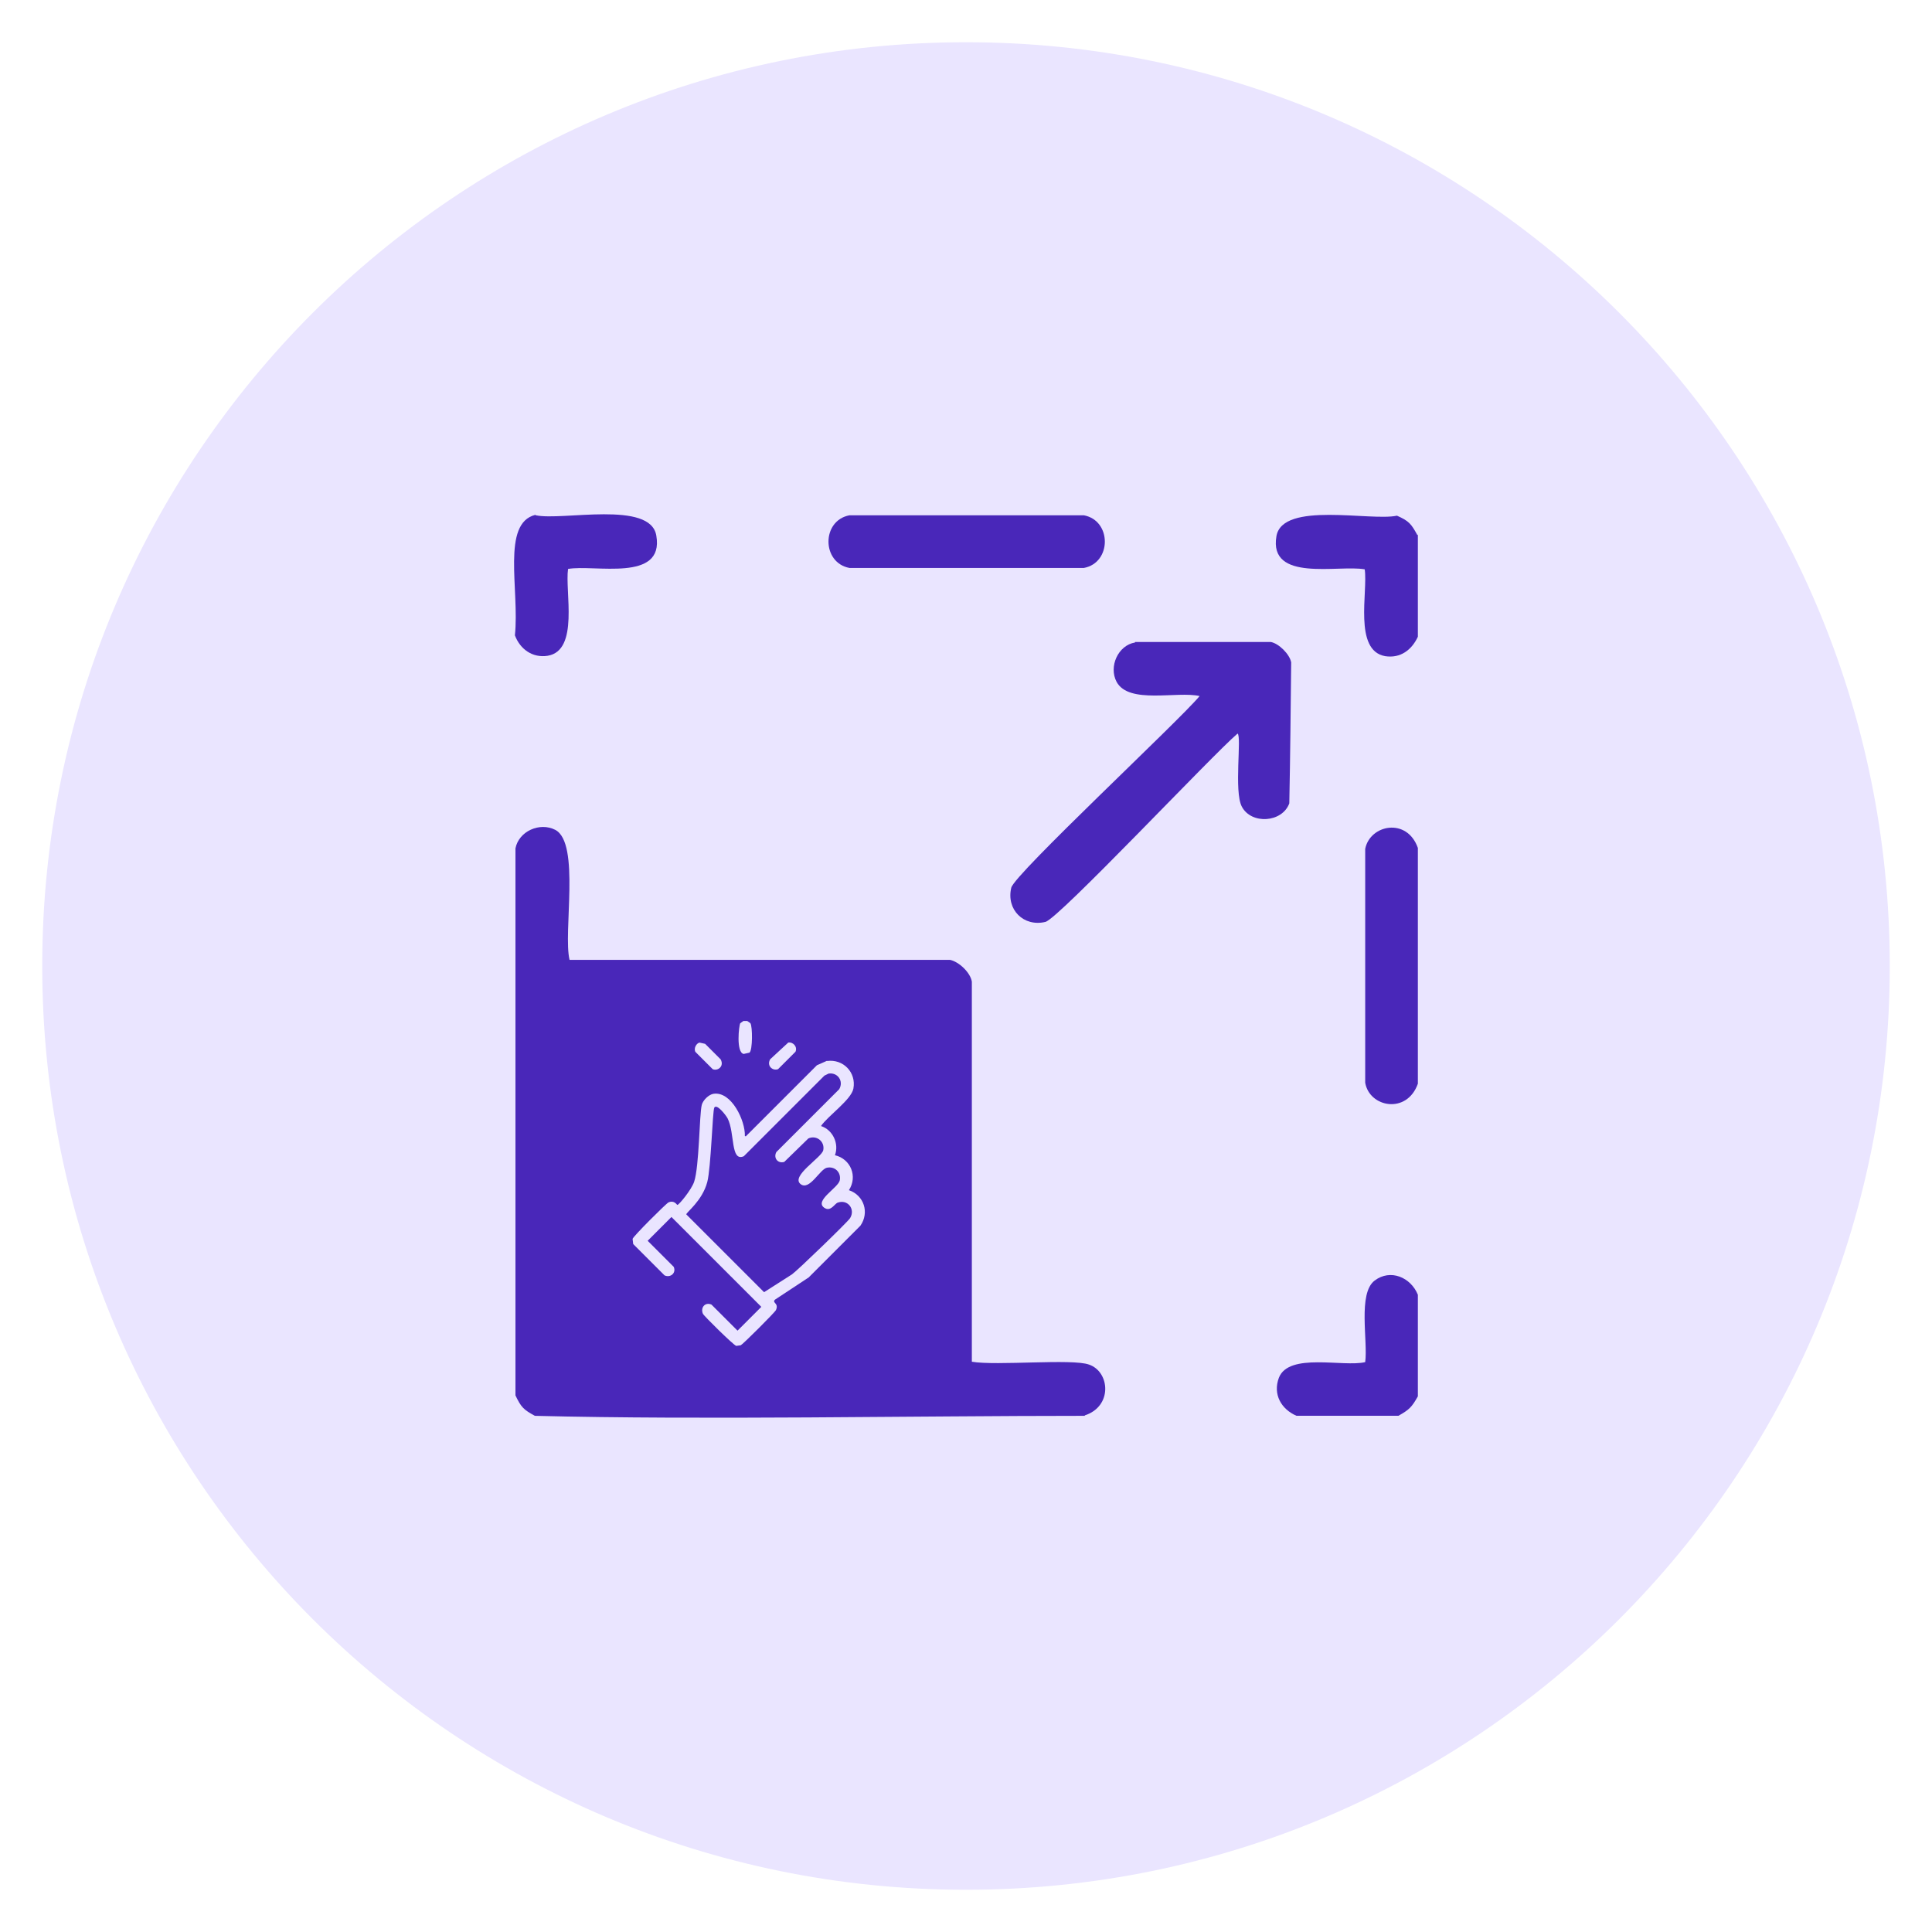
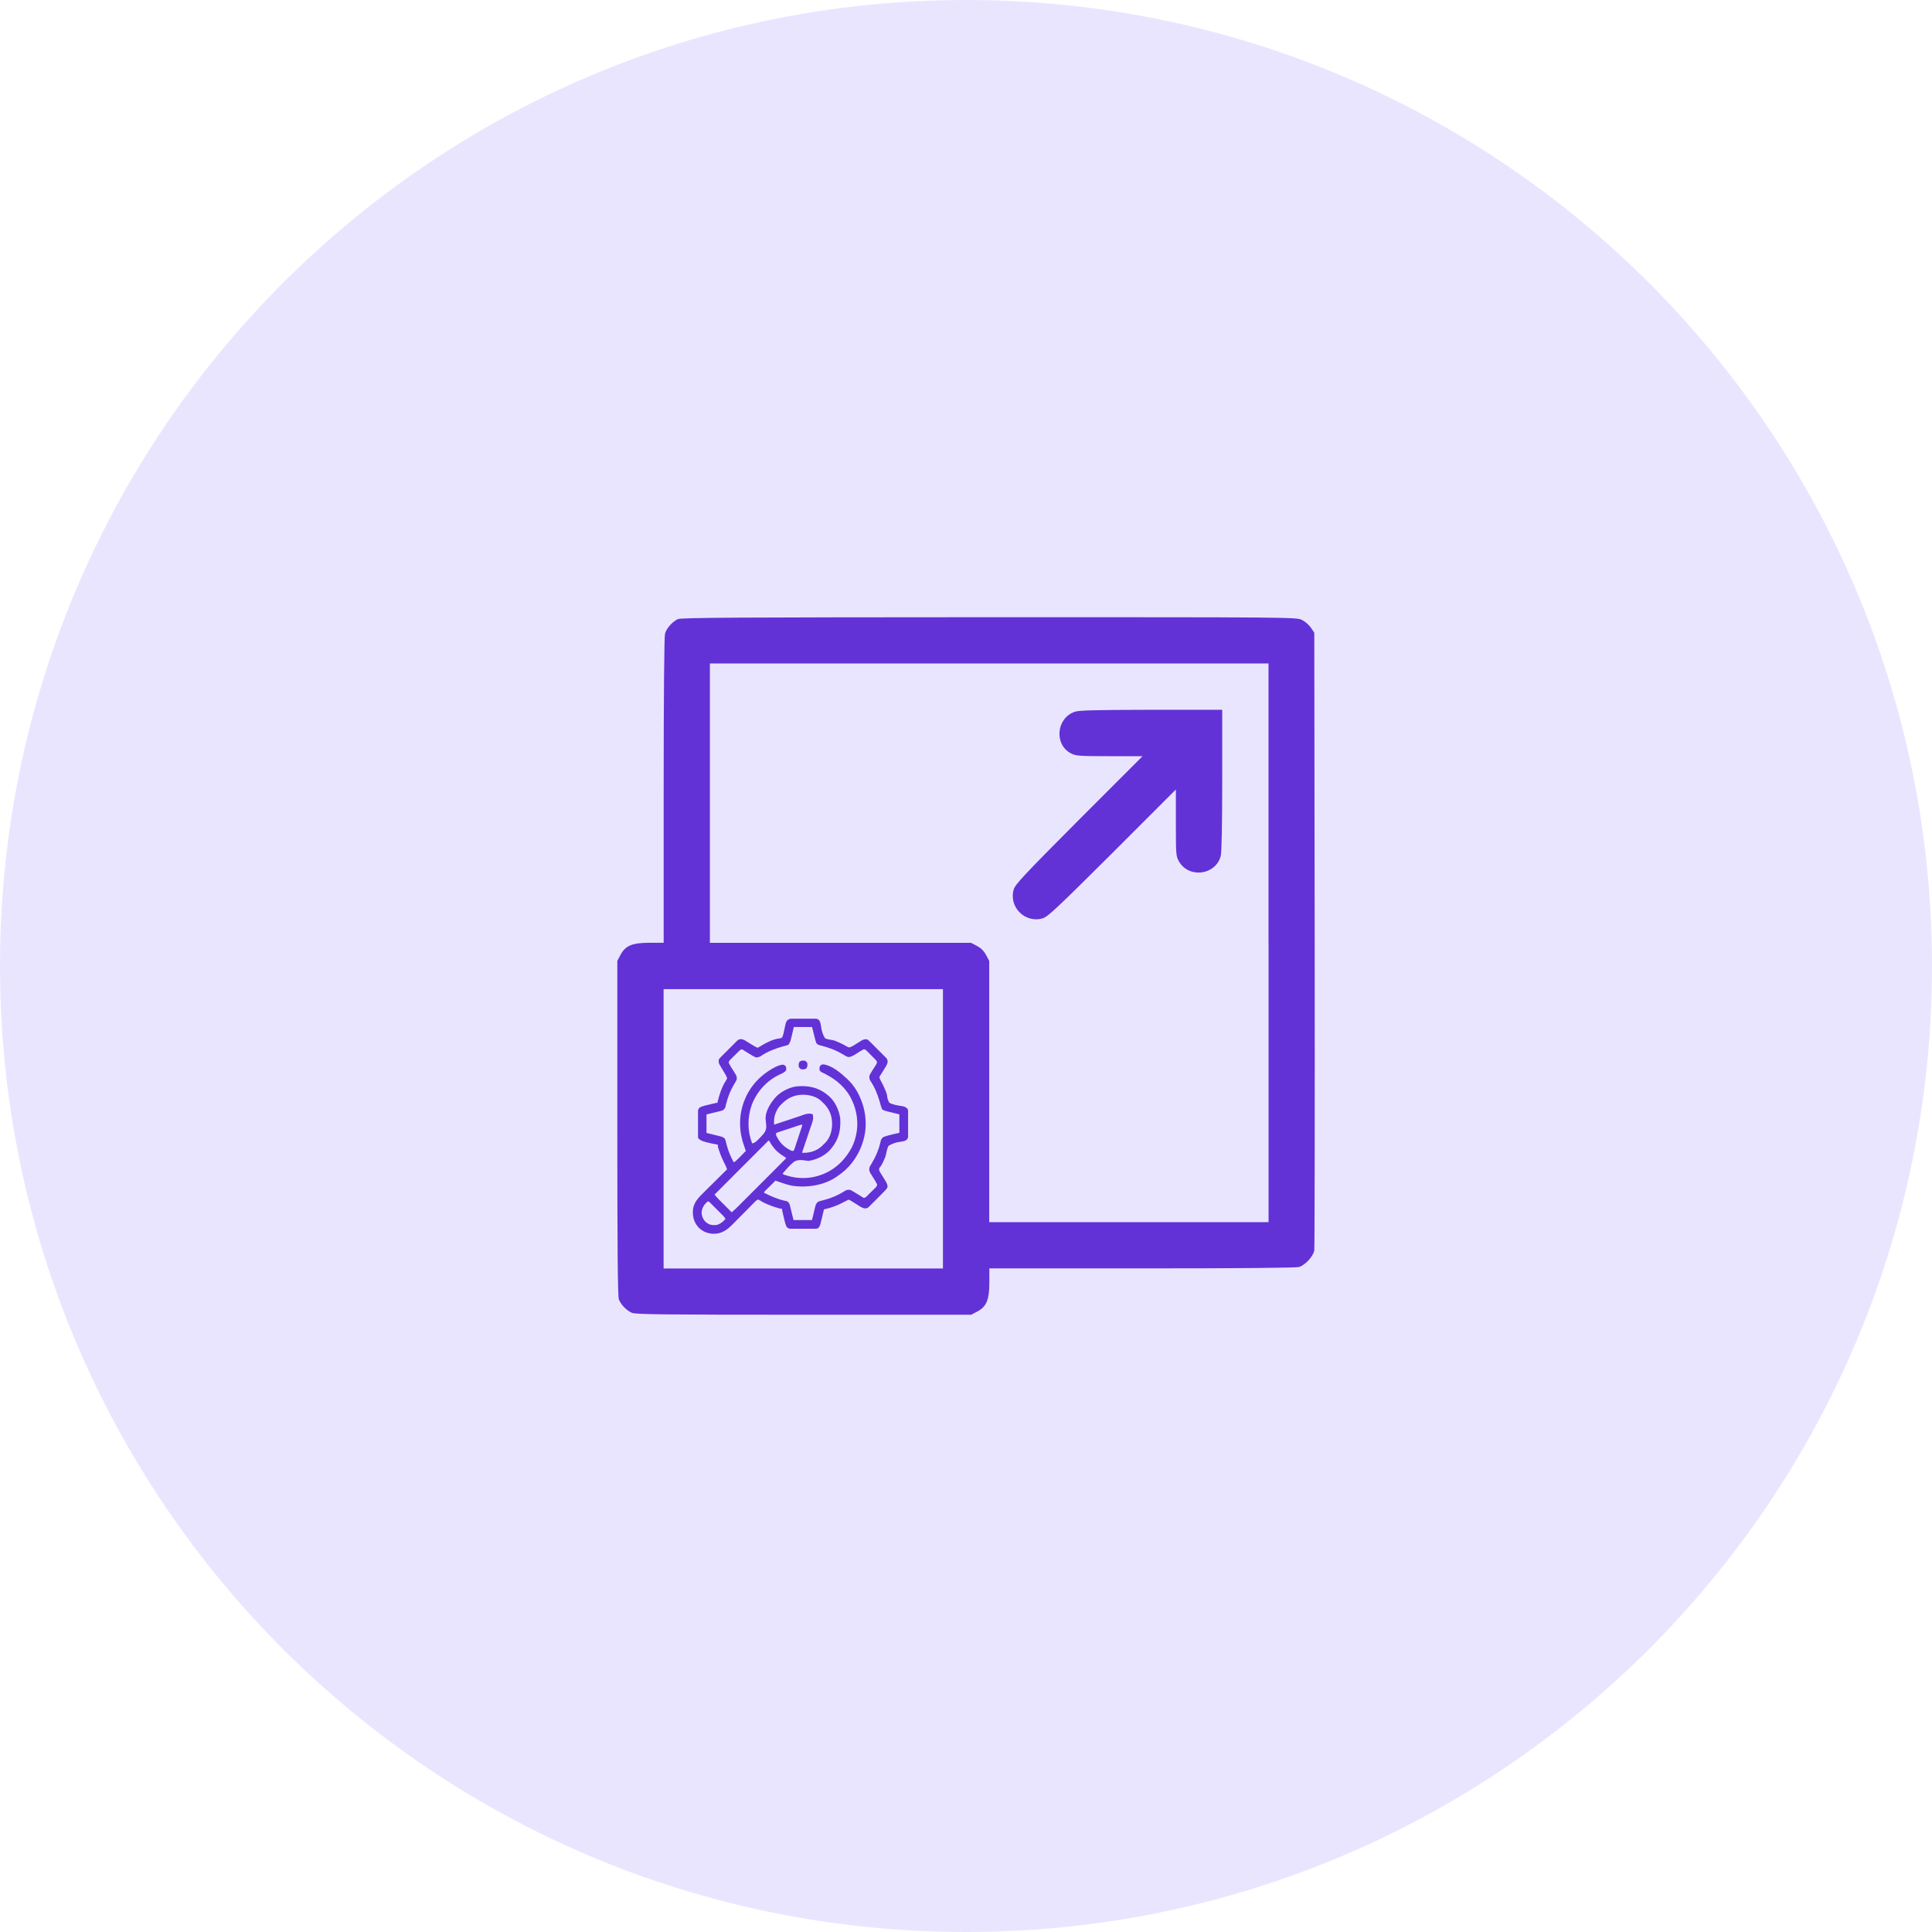
- <svg xmlns="http://www.w3.org/2000/svg" id="a" width="35" height="35" viewBox="0 0 35 35">
-   <path d="M17.5.765h0c9.242,0,16.735,7.493,16.735,16.735h0c0,9.242-7.493,16.735-16.735,16.735h0C8.258,34.235.765,26.742.765,17.5h0C.765,8.258,8.258.765,17.5.765Z" fill="#eae5ff" />
-   <path d="M9.707,9.335c.481.103,2.08-.275,2.183.37.146.851-1.126.516-1.599.602-.06.404.206,1.478-.37,1.573-.275.043-.499-.12-.593-.37.086-.825-.249-2.028.37-2.183l.009.009Z" fill="#4927b9" />
-   <path d="M15.389,9.335h4.246c.507.095.507.86,0,.954h-4.246c-.507-.095-.507-.86,0-.954Z" fill="#4927b9" />
-   <path d="M25.686,9.687v1.848c-.112.241-.318.395-.593.352-.576-.103-.309-1.169-.37-1.573-.473-.086-1.745.241-1.599-.602.112-.636,1.71-.266,2.183-.37.215.095.258.146.37.352l.009-.009Z" fill="#4927b9" />
-   <path d="M20.563,11.63h2.458c.146.026.344.223.37.37-.009.851-.017,1.702-.034,2.553-.129.352-.688.387-.86.06-.146-.275,0-1.272-.077-1.324-.456.387-3.24,3.352-3.481,3.412-.395.095-.713-.223-.619-.619.052-.241,3.034-3.017,3.412-3.472-.404-.095-1.281.155-1.504-.258-.146-.275.026-.662.335-.713v-.009Z" fill="#4927b9" />
-   <path d="M19.652,25.649c-3.154,0-6.893.077-9.962,0-.206-.112-.249-.155-.352-.37v-9.91c.06-.309.438-.481.722-.335.456.241.138,1.857.258,2.355h6.893c.163.034.37.232.395.395v6.885c.447.077,1.822-.06,2.123.052.378.129.43.756-.077.92v.009Z" fill="#4927b9" />
-   <path d="M25.686,15.36v4.272c-.198.559-.877.43-.954-.017v-4.237c.086-.438.756-.576.954-.017Z" fill="#4927b9" />
-   <path d="M25.686,23.448v1.848c-.112.198-.155.241-.352.352h-1.848c-.275-.12-.43-.387-.318-.688.18-.464,1.169-.189,1.564-.284.052-.378-.138-1.246.172-1.478.284-.215.653-.06.782.258v-.009Z" fill="#4927b9" />
-   <path d="M13.537,18.496c.019.013.038.026.057.04.04.059.042.491-.017.534-.034.008-.07.015-.104.023-.142-.025-.087-.519-.062-.557.019-.013.038-.026.057-.04h.07Z" fill="#eae5ff" />
-   <path d="M12.67,18.887c.034.008.07.015.104.023l.281.281c.07.127-.053.217-.144.178-.106-.106-.212-.212-.315-.315-.032-.07.025-.157.076-.166h-.002Z" fill="#eae5ff" />
-   <path d="M14.279,18.887c.089-.015.172.077.132.166-.106.106-.212.212-.315.315-.091.038-.213-.053-.144-.178.11-.102.219-.204.329-.304h-.002Z" fill="#eae5ff" />
-   <path d="M14.982,19.221c.293-.04.533.206.478.5-.038.202-.463.495-.587.678.215.07.33.319.253.529.287.068.414.385.253.633.274.094.374.406.208.644l-.937.937c-.204.134-.406.268-.61.402-.062.062.076.059.017.189-.019.042-.597.619-.638.638-.026.004-.053.008-.081.011-.042-.006-.587-.542-.604-.582-.049-.113.042-.217.155-.166.157.157.313.313.472.472l.431-.431c-.542-.542-1.086-1.086-1.628-1.628l-.431.431.472.472c.049.108-.055.204-.166.155l-.568-.568c-.004-.03-.008-.06-.011-.093.009-.045.608-.642.65-.661.106-.047.151.045.161.045.03,0,.255-.274.304-.419.094-.283.093-1.209.138-1.392.021-.085.127-.189.213-.202.325-.049.578.489.568.765.006.002.011.004.017.006.429-.429.859-.859,1.288-1.288.06-.026.123-.053.183-.081l.002.004ZM15.005,19.452l-.07.034c-.487.487-.974.974-1.46,1.46-.244.108-.159-.419-.293-.684-.028-.055-.198-.276-.242-.196-.032.06-.059,1.086-.127,1.347-.091.344-.383.551-.38.587l1.409,1.409c.168-.108.338-.215.506-.323.106-.076,1.012-.952,1.052-1.018.1-.162-.042-.347-.225-.281-.057.021-.127.172-.242.093-.189-.128.257-.364.281-.5.026-.145-.093-.257-.236-.225-.125.028-.312.417-.472.298-.193-.144.381-.483.408-.616.032-.157-.121-.28-.27-.213-.145.142-.291.283-.436.425-.119.036-.2-.074-.144-.178l1.139-1.139c.087-.149-.032-.315-.202-.281l.002.002Z" fill="#eae5ff" />
+ <svg xmlns="http://www.w3.org/2000/svg" id="a" width="34.098" height="34.098" viewBox="0 0 34.098 34.098">
+   <circle cx="17.049" cy="17.049" r="17.049" fill="#eae5ff" />
+   <path d="M11.965,10.926c-.098.046-.2.159-.228.257-.014.05-.024,1.085-.024,2.768v2.688h-.248c-.308,0-.428.05-.515.216l-.055.104v2.953c0,2.027.007,2.975.027,3.02.034.091.137.2.231.238.065.029.577.034,3.033.034h2.955l.104-.055c.166-.087.216-.207.216-.515v-.248h2.688c1.741,0,2.717-.01,2.775-.024.108-.031.252-.185.272-.293.007-.043.01-2.515.007-5.492l-.007-5.41-.06-.089c-.034-.05-.104-.111-.159-.137-.096-.048-.159-.048-5.519-.048-4.475.002-5.432.007-5.492.034h0ZM22.389,16.64v4.93h-4.93v-4.61l-.055-.104c-.039-.072-.089-.123-.161-.161l-.104-.055h-4.61v-4.93h9.859s0,4.93,0,4.93ZM16.642,19.922v2.465h-4.93v-4.93h4.93v2.465h0Z" fill="#6232d7" />
+   <path d="M18.963,12.564c-.322.116-.361.58-.058.734.084.043.142.048.676.048h.584l-1.123,1.123c-.955.959-1.125,1.14-1.15,1.226-.094.312.2.606.512.512.087-.024.267-.195,1.226-1.15l1.123-1.123v.587c0,.56.002.589.053.68.173.305.644.248.738-.089.017-.065.027-.512.027-1.342v-1.243h-1.255c-1.019.002-1.277.01-1.354.036h0Z" fill="#6232d7" />
+   <path d="M13.97,17.979h.015c.016,0,.032,0,.048,0,.011,0,.022,0,.034,0,.023,0,.047,0,.07,0,.03,0,.06,0,.09,0,.023,0,.046,0,.069,0,.011,0,.022,0,.033,0,.015,0,.031,0,.046,0h.027c.028.004.04.013.06.033.019.037.025.074.031.115q.013.107.067.196c.041.021.086.026.131.033.037.007.07.022.104.037.006.003.013.006.019.008.045.02.089.042.131.068.018.01.031.017.052.016.025-.008.046-.02.069-.034.005-.003.009-.006.014-.008.014-.009.029-.018.043-.027.014-.009.029-.018.043-.027.009-.006.018-.011.027-.017.04-.025.067-.036.114-.027q.014.009.028.022c.005.005.01.009.015.014.005.005.011.01.016.016.005.005.011.01.016.016.018.017.035.035.052.052.006.006.013.013.019.019.013.013.026.026.04.04.02.02.041.041.061.061.013.013.026.026.039.039.006.006.012.012.018.018q.008.008.017.017s.01.01.015.015c.02.022.023.043.023.073-.009.048-.041.09-.066.131-.006.01-.012.02-.018.03-.02.033-.04.065-.061.097.002.035.021.063.037.093.025.047.048.093.068.143.003.006.005.012.008.019.013.033.022.062.025.097q.007.06.04.108c.067.034.149.046.222.057.036.006.06.016.089.039.018.027.017.039.017.07q0,.007,0,.015c0,.016,0,.032,0,.048,0,.011,0,.022,0,.034,0,.023,0,.047,0,.07,0,.03,0,.06,0,.09,0,.023,0,.046,0,.069,0,.011,0,.022,0,.033,0,.015,0,.031,0,.046,0,.009,0,.018,0,.027-.004.028-.013.04-.033.06-.033.017-.063.023-.1.028q-.118.013-.213.073c-.024.049-.034.101-.045.155-.008.038-.023.071-.04.106-.003.006-.005.012-.008.018-.019.042-.042.08-.071.116-.008.031.004.047.019.075.028.046.057.092.086.138q.048.077.042.118c-.006.019-.013.029-.027.044-.005.005-.009.01-.014.016-.027.029-.055.057-.083.085-.006.006-.013.013-.019.019-.013.013-.026.026-.04.04-.02.02-.041.041-.061.061-.013.013-.026.026-.039.039-.006.006-.012.012-.018.018-.006.006-.011.011-.017.017-.005.005-.01.01-.015.015-.022.02-.043.023-.073.023-.048-.009-.09-.04-.13-.066-.01-.006-.019-.012-.029-.018-.018-.011-.036-.022-.053-.033-.008-.005-.015-.009-.023-.014-.007-.004-.013-.009-.02-.013q-.017-.011-.038-.005c-.026.012-.05.025-.074.038-.108.059-.228.104-.349.128-.002.007-.003.014-.005.022-.008.035-.016.07-.025.104-.002.007-.003.015-.005.022-.006.023-.011.046-.017.069q-.003.011-.005.022c-.01.038-.018.066-.047.094-.021.01-.039.009-.062.009-.005,0-.01,0-.015,0-.016,0-.032,0-.048,0q-.008,0-.017,0c-.029,0-.058,0-.087,0-.03,0-.06,0-.09,0-.023,0-.046,0-.069,0-.011,0-.022,0-.033,0-.016,0-.031,0-.047,0q-.013,0-.027,0c-.028-.004-.04-.013-.06-.033-.025-.051-.036-.109-.049-.164-.004-.016-.008-.033-.012-.049q-.02-.08-.02-.106c-.007,0-.014-.001-.021-.002-.04-.006-.077-.019-.115-.032-.008-.003-.016-.005-.024-.008-.087-.03-.172-.066-.249-.117q-.013-.006-.027.001c-.015.009-.025.017-.038.03-.004.004-.008.008-.013.013-.004.005-.009.009-.014.014-.005.005-.01.01-.015.015-.01.01-.021.021-.031.032-.016.017-.033.033-.049.05-.047.047-.094.095-.141.142-.029.029-.057.058-.086.087-.011.011-.022.022-.033.033-.101.103-.194.182-.345.183-.102-.001-.186-.032-.263-.102-.08-.083-.111-.176-.11-.29.003-.154.1-.247.203-.348.012-.011.023-.023.035-.035.03-.03.06-.06.091-.09.031-.031.062-.061.093-.092.06-.06.121-.12.182-.18-.011-.035-.026-.067-.043-.1-.04-.079-.074-.158-.101-.242q-.003-.009-.006-.018c-.002-.006-.004-.011-.005-.017-.002-.005-.003-.01-.005-.015q-.003-.015-.003-.044s-.009-.002-.014-.002c-.058-.01-.116-.023-.173-.037q-.014-.003-.028-.007-.101-.025-.133-.072-.002-.022-.002-.048,0-.007,0-.015c0-.016,0-.032,0-.048,0-.011,0-.022,0-.034,0-.023,0-.047,0-.07,0-.03,0-.06,0-.09,0-.023,0-.046,0-.069,0-.011,0-.022,0-.033,0-.015,0-.031,0-.046,0-.009,0-.018,0-.027.004-.028.013-.04.033-.06.051-.025.109-.036.164-.049.016-.004.033-.008.049-.012q.08-.02.097-.02c.002-.007.003-.014.005-.021.029-.125.074-.262.145-.37q.01-.015.021-.038c-.008-.035-.025-.064-.044-.094-.003-.005-.006-.009-.008-.014-.009-.014-.018-.028-.026-.043-.009-.014-.018-.029-.026-.043-.005-.009-.011-.018-.016-.027-.025-.04-.035-.066-.027-.114q.009-.014.022-.028c.005-.005.009-.01.014-.015.005-.005.01-.011.016-.016.005-.005.01-.011.016-.016.017-.018.035-.035.052-.052.006-.006.013-.013.019-.019.013-.013.026-.026.04-.04.02-.02.041-.041.061-.061.013-.013.026-.026.039-.039.006-.006.012-.012.018-.018.006-.006.011-.011.017-.017.005-.005.01-.01.015-.015.022-.02.043-.023.073-.023.048.009.089.04.13.066.014.009.029.018.043.026.009.005.018.011.027.016q.039.024.081.044c.02-.008.035-.016.053-.028.093-.057.223-.127.334-.136.022-.003.033-.007.05-.021.018-.043.027-.087.036-.132.004-.018.008-.037.012-.055.003-.011.005-.023.007-.034.014-.066.041-.106.112-.107ZM14.01,18.129q-.021.086-.041.171c-.003.011-.005.022-.008.032q-.002.008-.004.017c-.009.035-.02.061-.043.09q-.02.01-.043.015c-.009.002-.017.005-.026.007-.009.002-.018.005-.028.007-.136.04-.27.089-.388.17-.03.019-.058.027-.093.023-.039-.017-.074-.039-.11-.062-.01-.006-.02-.012-.03-.018-.033-.02-.065-.04-.097-.061-.023.002-.036.011-.052.027-.004.004-.008.008-.013.012-.004.004-.009.009-.013.013-.005.005-.009.009-.014.014-.01.01-.019.019-.029.029-.015.015-.03.029-.045.044-.009.009-.019.019-.028.028-.004.004-.009.009-.014.013q-.023.023-.031.054c.01.023.023.045.036.067.003.005.006.009.008.014.009.014.018.029.027.043.009.014.018.029.027.043.006.009.011.018.017.027.023.037.034.063.027.106-.01.024-.024.045-.037.067-.068.111-.117.231-.148.358-.001.005-.002.01-.004.015-.003.014-.006.027-.009.041-.011.029-.022.041-.046.06-.022.009-.044.014-.067.02-.006.001-.011.003-.017.004-.021.005-.042.01-.063.015-.047.011-.094.023-.142.035v.326q.093.023.187.046c.012.003.024.006.035.009.006.001.012.003.018.004.035.009.06.018.085.044q.008.018.013.038c.002.007.004.015.006.022.002.008.004.016.006.024.004.016.009.032.013.048.002.008.004.016.007.024.026.091.066.175.11.259.03-.012.051-.034.073-.057q.006-.006.012-.012c.013-.013.026-.026.039-.039.009-.009.018-.018.026-.027.021-.022.043-.043.064-.065-.011-.032-.021-.065-.033-.097-.088-.245-.093-.516-.004-.762.002-.005.004-.01.006-.015.101-.275.305-.484.565-.614q.097-.043.138-.032c.02.012.029.018.039.039q.005.041,0,.059c-.029.036-.063.051-.104.069-.232.106-.412.302-.502.54-.078.22-.078.46.006.679.057,0,.122-.084.161-.122.055-.057.09-.102.089-.184-.003-.038-.006-.076-.011-.114-.012-.125.07-.265.146-.358.004-.005.007-.009.011-.014.088-.11.248-.194.386-.213.202-.02.384.016.543.146.007.006.014.011.022.017.115.096.186.252.208.397.013.205-.023.373-.156.533-.005.006-.009.012-.014.018-.094.11-.251.186-.393.204-.016-.002-.031-.004-.047-.007-.076-.01-.15-.019-.215.029-.071.059-.131.13-.19.2q.006.016.02.02c.006.002.011.003.017.005.006.002.013.004.019.006q.01.003.02.006t.019.006c.166.049.353.05.519.002.005-.002.011-.003.016-.005.257-.076.456-.255.583-.488.029-.056.051-.112.068-.174.001-.005.003-.01.004-.016.067-.247.024-.509-.101-.729-.119-.202-.296-.328-.505-.425q-.013-.008-.028-.03c-.003-.034-.005-.051.012-.081.019-.017.029-.02.054-.023.154.02.306.15.415.252q.009.008.018.017c.115.109.196.249.248.398.002.005.003.009.005.014.067.19.083.419.032.615-.002.009-.004.018-.007.027-.037.141-.1.271-.186.388q-.007.009-.014.019c-.073.096-.16.175-.26.241-.006.005-.013.009-.019.014-.22.152-.526.198-.787.156-.078-.015-.154-.041-.229-.068-.02-.007-.041-.014-.061-.021-.029.028-.057.056-.085.085-.01.01-.019.019-.029.029-.014.014-.028.028-.042.041q-.007.006-.013.013c-.01.01-.021.021-.03.032v.015c.114.058.229.109.355.138.007.002.014.003.022.005l.02.004c.025.011.033.022.048.045.008.022.014.044.019.067.001.006.003.011.004.017.005.021.01.042.015.063.012.047.023.094.035.142h.326q.023-.093.045-.187c.003-.012.006-.024.009-.035.001-.006.003-.012.004-.018.01-.038.02-.061.053-.085q.019-.008.04-.013c.008-.002.015-.004.023-.006.008-.002.016-.004.025-.006.141-.037.272-.092.395-.173.027-.012.051-.013.08-.009.019.008.035.016.052.027.005.003.009.006.014.008.015.009.029.018.044.027.01.006.02.012.03.018.033.02.066.04.098.061.023-.002.036-.011.052-.027.004-.004.008-.008.013-.012.004-.004.009-.009.013-.013q.007-.007.014-.014c.01-.01.019-.019.029-.029.015-.015.03-.029.045-.044.009-.009.019-.019.028-.028.004-.004.009-.009.014-.013q.023-.023.031-.054c-.01-.023-.023-.045-.036-.067-.003-.005-.006-.009-.008-.014-.009-.014-.018-.029-.027-.043-.009-.014-.018-.029-.027-.043-.006-.009-.011-.018-.017-.027-.026-.043-.031-.065-.02-.114.01-.023.024-.045.037-.066.066-.109.118-.225.148-.349.001-.005.002-.01.004-.015.003-.014.006-.028.01-.042.011-.029.021-.042.046-.061.089-.034.189-.051.281-.074v-.326q-.086-.021-.172-.042c-.011-.003-.022-.005-.033-.008-.006-.001-.011-.003-.017-.004-.031-.008-.057-.016-.082-.035-.009-.02-.016-.038-.022-.059-.002-.006-.003-.012-.005-.018-.005-.019-.011-.038-.016-.057-.038-.134-.092-.262-.17-.378-.013-.032-.017-.055-.009-.088.02-.04.043-.076.067-.113.01-.015.019-.03.029-.045.006-.009.012-.019.018-.028q.016-.023.018-.05c-.006-.016-.013-.025-.025-.037-.004-.004-.008-.008-.012-.013-.004-.004-.009-.009-.013-.013q-.007-.007-.014-.014c-.01-.01-.019-.019-.029-.029-.015-.015-.029-.03-.044-.045-.009-.009-.019-.019-.028-.028-.004-.004-.009-.009-.013-.014q-.023-.024-.054-.031c-.023.01-.044.023-.065.036-.009.006-.018.011-.027.017-.014.009-.028.018-.042.027q-.096.063-.144.057c-.026-.007-.048-.019-.071-.034-.01-.006-.021-.012-.031-.018-.005-.003-.01-.006-.016-.009-.123-.072-.258-.116-.396-.15-.024-.009-.034-.017-.049-.037-.007-.02-.013-.039-.018-.059-.001-.005-.003-.01-.004-.015-.018-.069-.035-.138-.052-.207h-.326ZM13.795,19.485s-.01.009-.015.014c-.068.069-.116.181-.119.278,0,.008,0,.017,0,.026,0,.009,0,.017,0,.026,0,.006,0,.013,0,.02.033-.011.066-.021.099-.032.012-.004.024-.008.036-.012.075-.024.149-.049.223-.074.021-.007.042-.014.063-.021.014-.005.027-.009.041-.014.019-.007.038-.013.057-.02q.008-.003.017-.006c.048-.016.097-.022.145-.006.026.079-.009.155-.035.23-.004.013-.009.026-.013.038-.011.034-.023.067-.034.101-.012.034-.023.069-.035.103-.013.038-.026.077-.039.115q-.003.009-.006.018c-.004.011-.007.022-.011.033q-.009.022-.012.044c.126.005.245-.028.341-.112.018-.017.035-.034.052-.051.005-.005.01-.009.015-.014.087-.088.12-.214.121-.334-.001-.14-.046-.26-.146-.359-.006-.006-.013-.012-.02-.019-.005-.005-.009-.01-.014-.015-.088-.087-.214-.12-.334-.121-.153.001-.272.056-.378.166ZM14.101,19.861c-.009.003-.018.006-.027.009-.01.003-.019.006-.029.01q-.007.002-.015.005c-.026.008-.052.017-.077.026-.027.009-.053.018-.08.026-.021.007-.041.013-.061.02-.01.003-.02.006-.03.01-.014.004-.027.009-.041.014q-.012.004-.024.008c-.006.003-.012.005-.018.008-.01.031,0,.042.014.07.057.112.144.192.258.243q.018.007.039-.003.009-.018.016-.041c.003-.009.006-.018.009-.027.003-.01.006-.019.009-.029.003-.01.007-.02.01-.03.007-.021.014-.042.021-.062.009-.027.018-.053.026-.08.008-.025.017-.051.025-.076.002-.005.003-.01.005-.015.005-.014.009-.028.014-.041.003-.008.005-.016.008-.024q.006-.018.005-.033c-.021,0-.037.007-.057.013ZM13.54,20.154s-.007.007-.011.011c-.004.004-.008.008-.012.012-.013.013-.026.026-.04.04-.009.009-.019.019-.028.028-.026.026-.051.051-.077.077-.027.027-.054.054-.08.08-.051.051-.101.101-.152.152-.058.058-.115.116-.173.173-.119.119-.237.238-.356.357.024.028.047.056.073.082q.008.008.016.016c.005.005.011.011.016.016.006.006.011.011.017.017.018.018.036.036.054.054.012.012.025.025.037.037.03.03.06.06.09.09.05-.041.096-.087.141-.133.009-.009.018-.018.027-.027.024-.024.049-.049.073-.073.025-.025.051-.051.076-.076.048-.048.096-.096.144-.144.055-.055.109-.11.164-.164.112-.113.225-.225.337-.338-.017-.018-.033-.029-.055-.041-.107-.064-.18-.149-.241-.257-.003-.004-.005-.008-.008-.013-.015,0-.023.015-.033.025ZM12.464,21.227c-.049.051-.078.105-.081.176.003.064.027.122.075.167q.013.01.027.019s.01.006.014.009c.049.027.101.028.156.02.062-.02.106-.055.148-.104-.011-.024-.024-.04-.042-.059-.006-.006-.011-.011-.017-.017-.006-.006-.012-.012-.018-.018-.006-.006-.012-.012-.019-.019-.013-.013-.026-.026-.039-.039-.02-.02-.04-.04-.06-.06-.013-.013-.025-.025-.038-.038-.006-.006-.012-.012-.018-.018-.006-.006-.011-.011-.017-.017-.005-.005-.01-.01-.015-.015-.024-.021-.035-.005-.055.014Z" fill="#6232d7" />
+   <path d="M14.21,18.722q.023.014.037.037c.007.037.006.064-.014.097-.033.02-.06.021-.097.014q-.023-.014-.037-.037c-.007-.037-.006-.064.014-.097.033-.02.06-.021.097-.014Z" fill="#6232d7" />
</svg>
